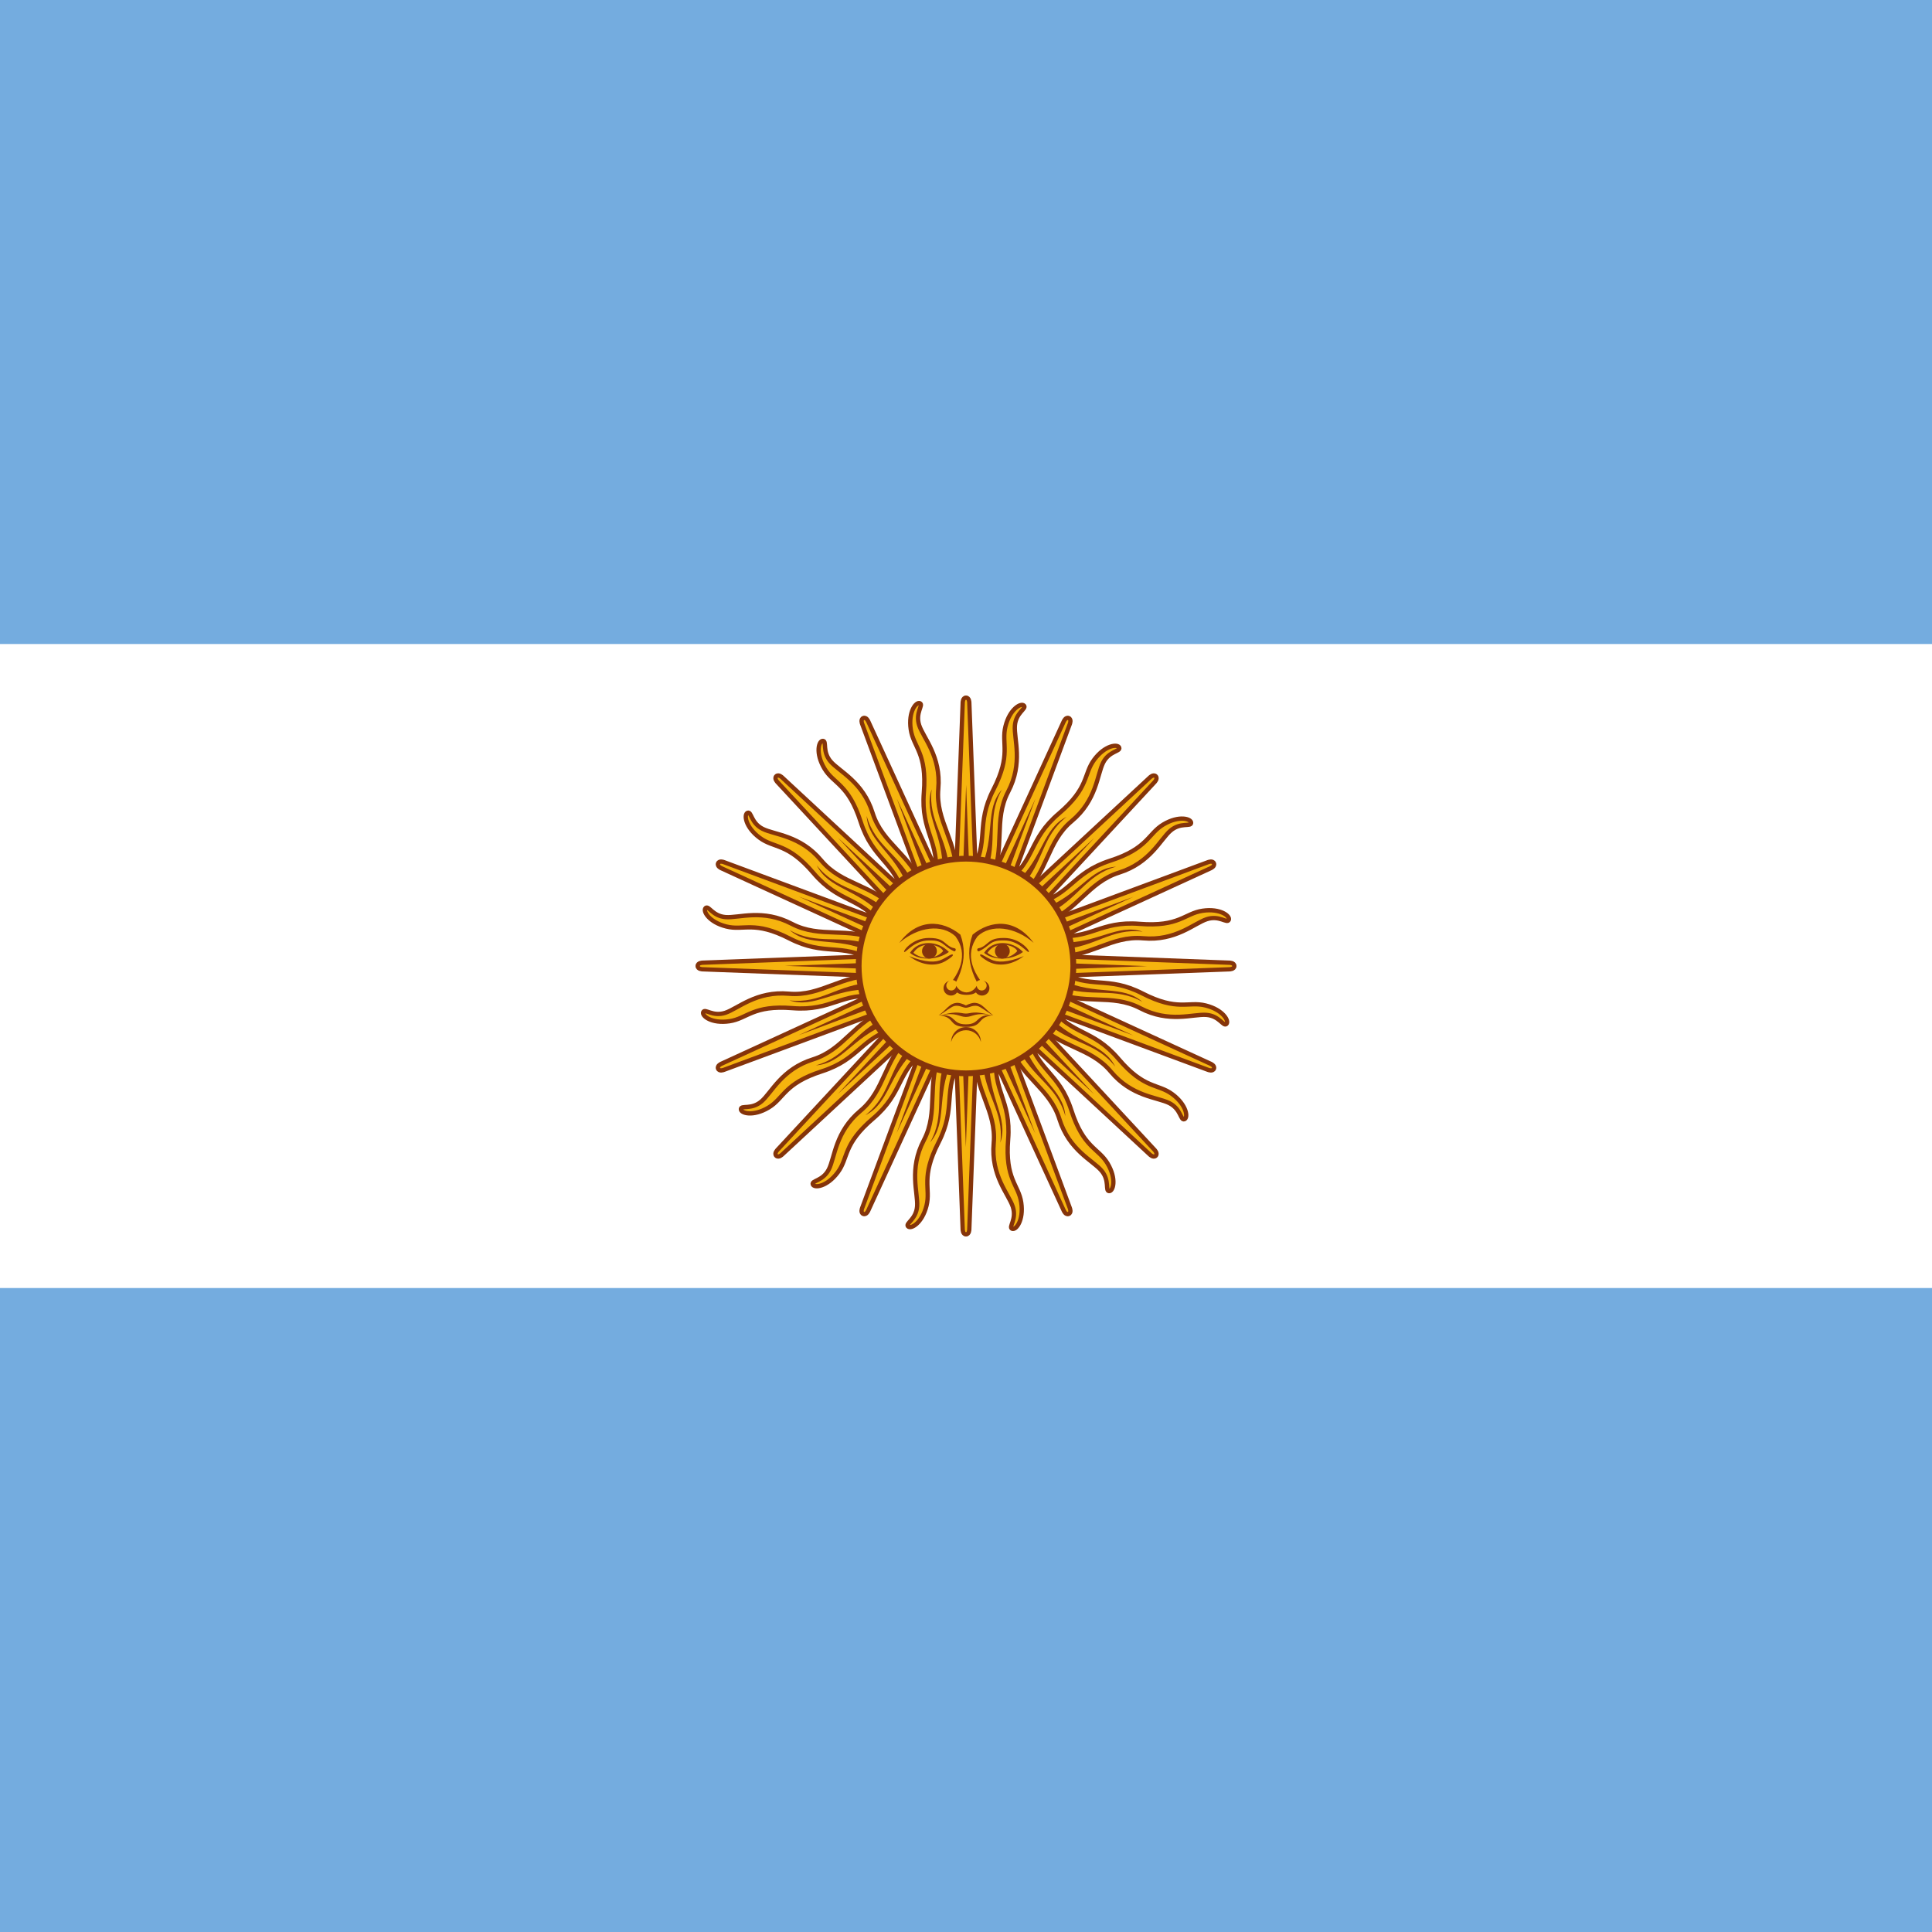
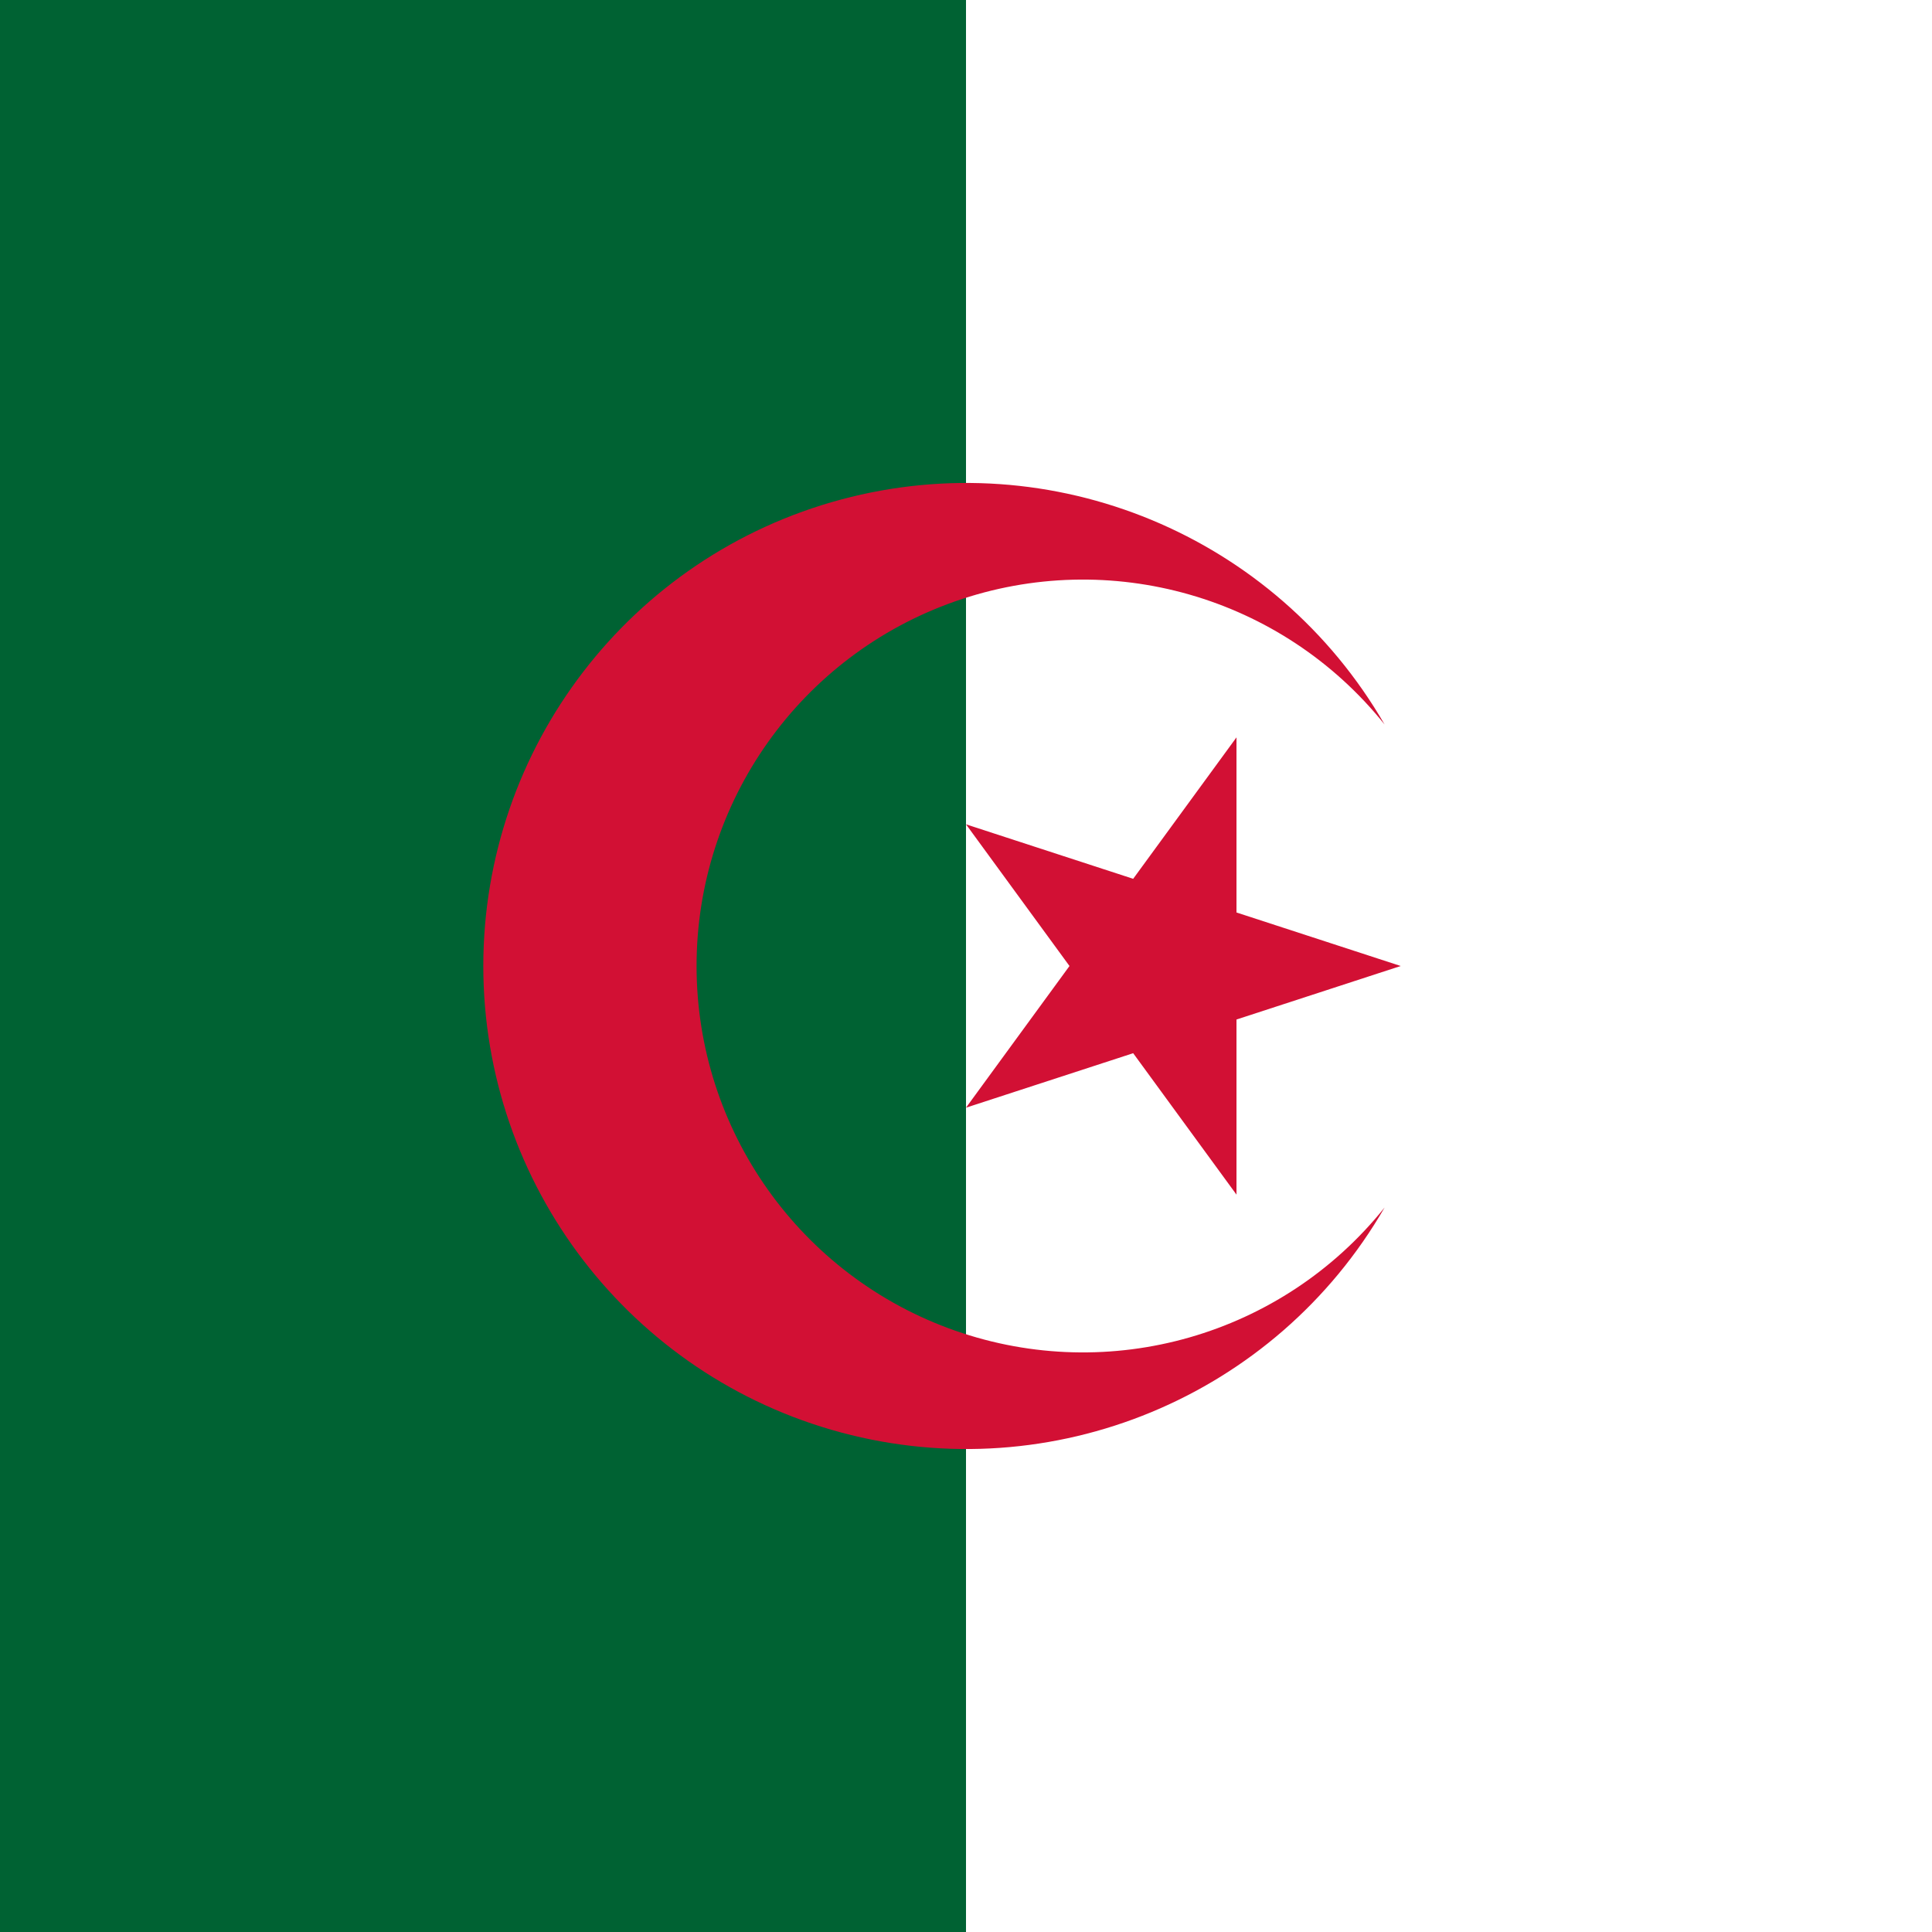
- <svg xmlns="http://www.w3.org/2000/svg" xmlns:xlink="http://www.w3.org/1999/xlink" height="512" width="512" id="flag-icon-css-ar">
-   <path fill="#74acdf" d="M0 0h512v512H0z" />
-   <path fill="#fff" d="M0 170.67h512v170.67H0z" />
-   <g id="c" transform="translate(-153.6) scale(1.024)">
-     <path id="a" d="M396.84 251.31l28.454 61.992s.49 1.185 1.28.859c.79-.327.299-1.512.299-1.512l-23.715-63.956m-.68 24.12c-.347 9.428 5.452 14.613 4.694 23.032-.757 8.42 3.867 13.18 4.94 16.454 1.073 3.274-1.16 5.232-.198 5.698.963.466 3.07-2.12 2.383-6.775-.687-4.655-4.22-6.037-3.39-16.32.83-10.283-4.206-12.678-2.98-22.058" fill="#f6b40e" stroke="#85340a" stroke-width="1.112" />
-     <use height="100%" width="100%" xlink:href="#a" transform="rotate(22.5 400 250)" />
-     <use height="100%" width="100%" xlink:href="#a" transform="rotate(45 400 250)" />
-     <use height="100%" width="100%" xlink:href="#a" transform="rotate(67.5 400 250)" />
-     <path id="b" d="M404.31 274.41c.453 9.054 5.587 13.063 4.579 21.314 2.213-6.525-3.124-11.583-2.82-21.22m-7.649-23.757l19.487 42.577-16.329-43.887" fill="#85340a" />
-     <use height="100%" width="100%" xlink:href="#b" transform="rotate(22.5 400 250)" />
-     <use height="100%" width="100%" xlink:href="#b" transform="rotate(45 400 250)" />
-     <use height="100%" width="100%" xlink:href="#b" transform="rotate(67.5 400 250)" />
-   </g>
-   <use height="100%" width="100%" xlink:href="#c" transform="rotate(90 256 256)" />
-   <use height="100%" width="100%" xlink:href="#c" transform="rotate(180 256 256)" />
-   <use height="100%" width="100%" xlink:href="#c" transform="rotate(-90 256 256)" />
-   <circle r="28.445" cy="256" cx="256" fill="#f6b40e" stroke="#85340a" stroke-width="1.536" />
-   <path id="h" d="M265.697 249.917c-1.942 0-3.802.842-4.896 2.592 2.188 1.97 7.021 2.183 10.304-.224-1.422-1.53-3.466-2.368-5.408-2.368zm-.032.448c1.89-.034 3.658.834 3.904 1.696-2.188 2.407-5.684 2.198-7.872.448.958-1.531 2.498-2.117 3.968-2.144z" fill="#843511" />
-   <use height="100%" width="100%" xlink:href="#d" transform="matrix(-1 0 0 1 512.256 0)" />
-   <use height="100%" width="100%" xlink:href="#e" transform="matrix(-1 0 0 1 512.256 0)" />
-   <use height="100%" width="100%" xlink:href="#f" transform="translate(19.315)" />
-   <use height="100%" width="100%" xlink:href="#g" transform="matrix(-1 0 0 1 512.256 0)" />
-   <path d="M251.648 259.932c-.935.17-1.6 1-1.6 1.952 0 1.087.899 1.952 1.984 1.952.642 0 1.231-.304 1.6-.832.757.57 1.807.63 2.368.64.086.002.198 0 .256 0 .561-.01 1.61-.07 2.368-.64.369.528.958.832 1.6.832 1.085 0 1.984-.865 1.984-1.952 0-.951-.665-1.781-1.6-1.952.525.185.864.693.864 1.248a1.31 1.31 0 0 1-1.312 1.312 1.323 1.323 0 0 1-1.312-1.248c-.214.426-1.059 1.695-2.72 1.76-1.661-.065-2.506-1.333-2.72-1.76a1.323 1.323 0 0 1-1.312 1.248 1.31 1.31 0 0 1-1.312-1.312c0-.555.339-1.063.864-1.248zm2.14 5.827c-2.19 0-3.054 1.983-5.024 3.296 1.095-.437 1.956-1.3 3.488-2.176 1.532-.875 2.838.192 3.712.192h.032c.874 0 2.18-1.067 3.712-.192 1.533.876 2.426 1.74 3.52 2.176-1.97-1.313-2.867-3.296-5.056-3.296-.437 0-1.302.236-2.176.672h-.032c-.874-.437-1.739-.672-2.176-.672z" fill="#85340a" />
-   <path d="M253.05 268.35c-.863.038-2.006.211-3.647.703 3.94-.874 4.809.448 6.56.448h.032c1.75 0 2.62-1.323 6.56-.448-4.377-1.312-5.248-.448-6.56-.448h-.032c-.82 0-1.472-.32-2.912-.256z" fill="#85340a" />
-   <path d="M249.6 269.025c-.254.003-.531.005-.832.032 4.596.438 2.387 3.072 7.2 3.072H256c4.813 0 2.636-2.634 7.232-3.072-4.814-.437-3.292 2.4-7.232 2.4h-.032c-3.694 0-2.556-2.48-6.368-2.432zm10.342 7.107a3.94 3.94 0 0 0-3.938-3.939 3.94 3.94 0 0 0-3.939 3.939 4.05 4.05 0 0 1 3.939-3.112 4.047 4.047 0 0 1 3.938 3.112z" fill="#85340a" />
-   <path id="e" d="M238.316 249.876c5.032-4.375 11.376-5.032 14.878-1.75.857 1.148 1.406 2.376 1.632 3.656.44 2.492-.338 5.183-2.29 7.942.22 0 .658.218.877.437 1.737-3.322 2.352-6.734 1.782-9.98a14.147 14.147 0 0 0-.686-2.493c-4.814-3.938-11.377-4.376-16.19 2.189z" fill="#85340a" />
-   <path id="d" d="M246.19 248.566c2.843 0 3.5.657 4.814 1.75 1.314 1.095 1.97.875 2.188 1.095.217.22 0 .874-.437.655-.437-.22-1.314-.655-2.625-1.75-1.314-1.095-2.625-1.094-3.939-1.094-3.938 0-6.126 3.282-6.563 3.063-.437-.22 2.188-3.72 6.563-3.72z" fill="#85340a" />
-   <use height="100%" width="100%" xlink:href="#h" transform="translate(-19.641)" />
-   <circle id="f" cy="252.058" cx="246.313" r="1.969" fill="#85340a" />
-   <path id="g" d="M240.937 253.379c3.72 2.845 7.44 2.626 9.627 1.312 2.188-1.312 2.188-1.75 1.751-1.75-.436 0-.873.438-2.624 1.312-1.752.877-4.376.877-8.752-.874z" fill="#85340a" />
+ <svg xmlns="http://www.w3.org/2000/svg" height="512" width="512" id="flag-icon-css-dz">
+   <path fill="#fff" d="M256 0h256v512H256z" />
+   <path fill="#006233" d="M0 0h256v512H0z" />
+   <path d="M366.933 192a128 128 0 1 0 0 128 102.4 102.4 0 1 1 0-128m4.267 64L256 218.453l71.68 98.134V195.413L256 293.547z" fill="#d21034" />
</svg>
